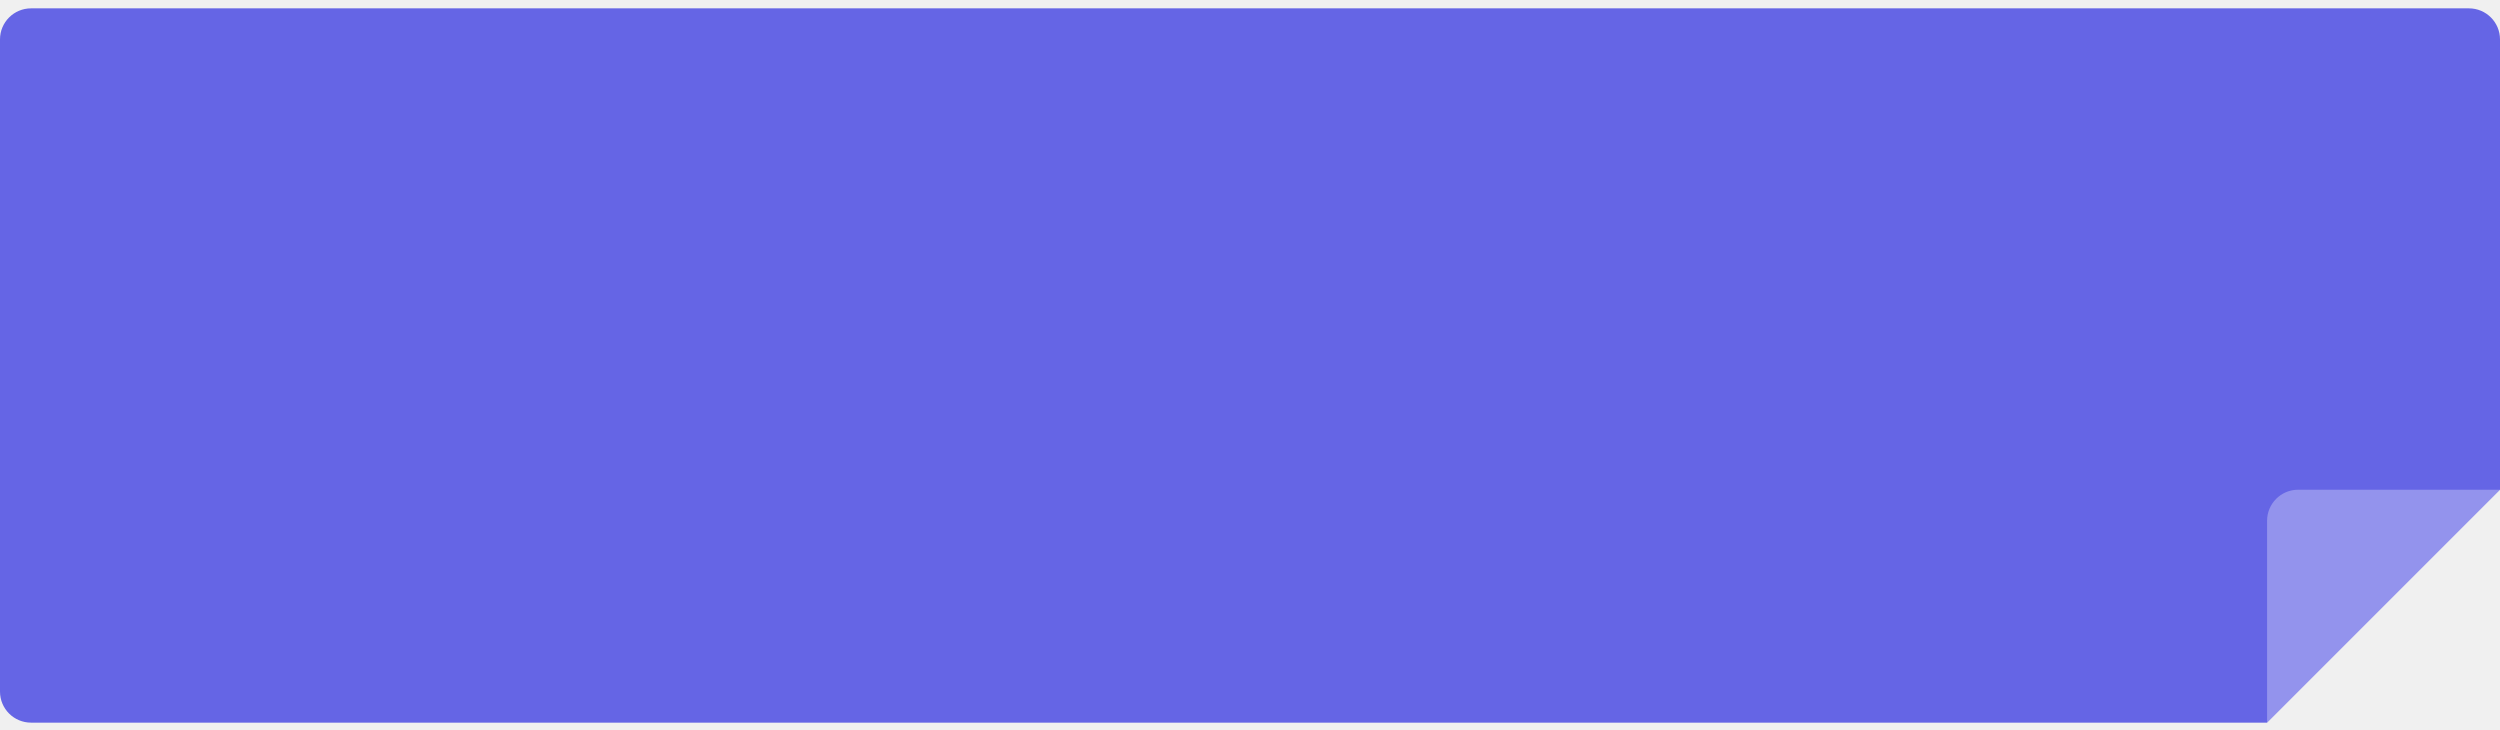
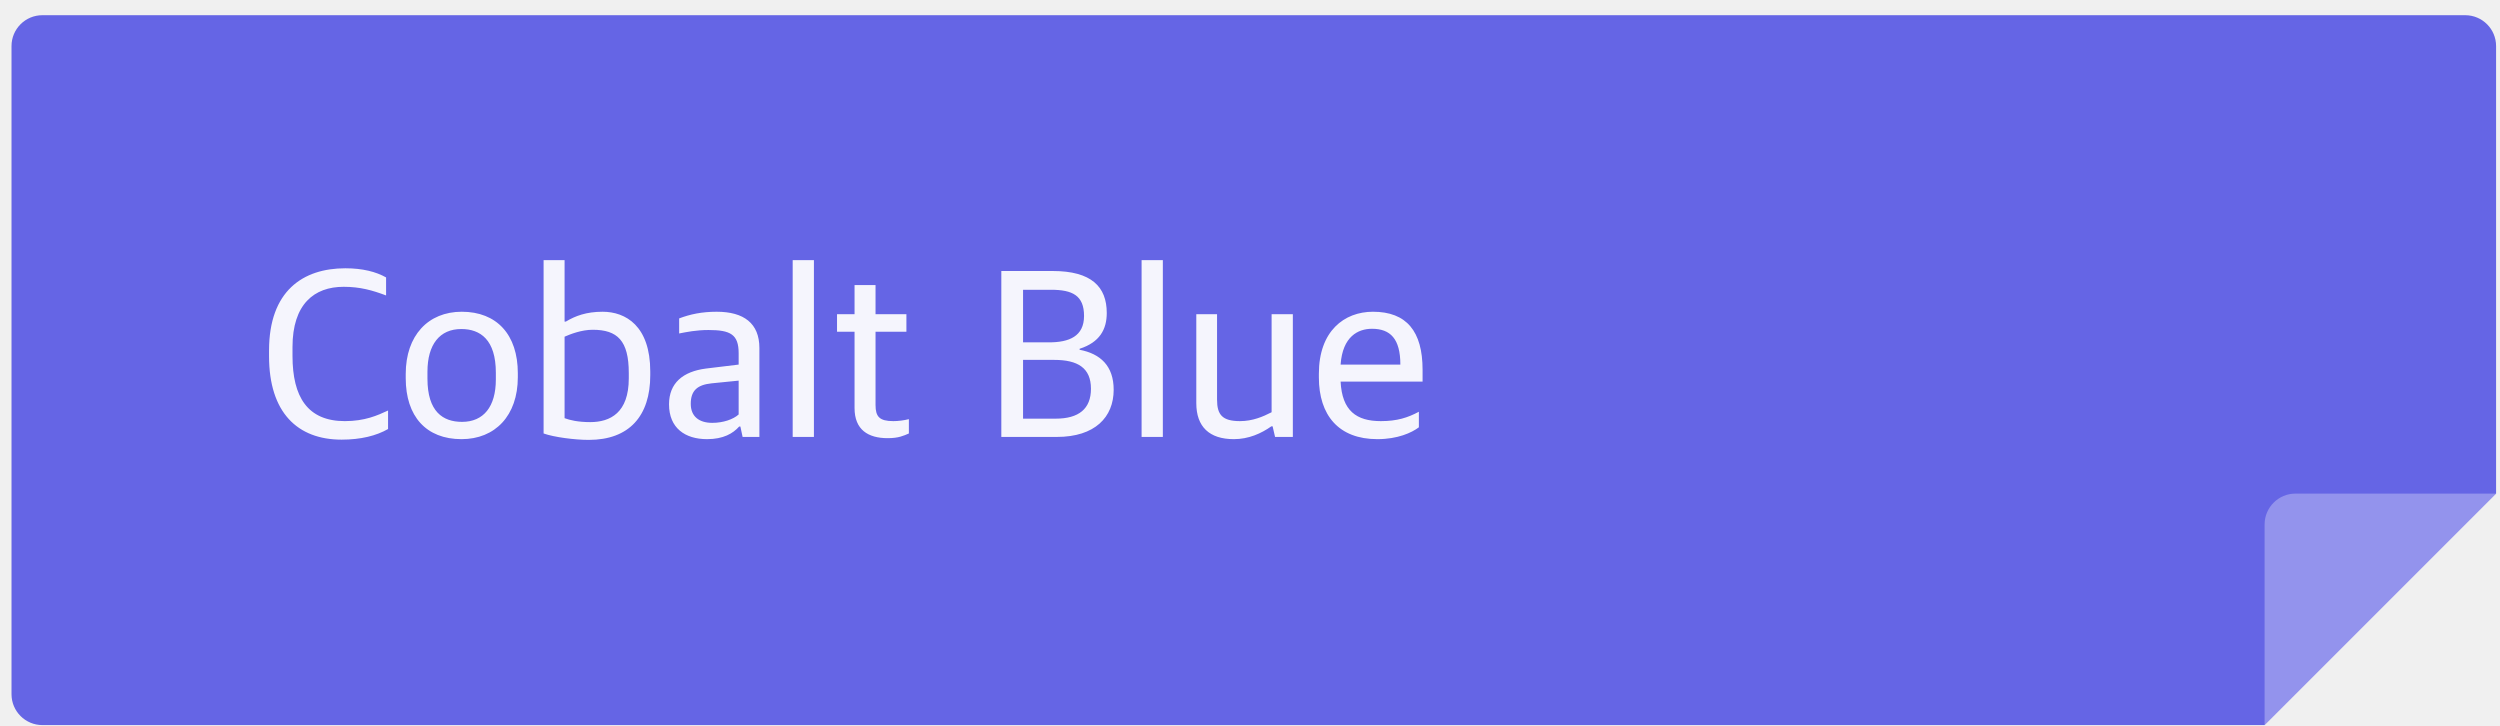
- <svg xmlns="http://www.w3.org/2000/svg" width="161" height="47" viewBox="0 0 161 47" fill="none">
-   <path fill-rule="evenodd" clip-rule="evenodd" d="M2 0.538C0.895 0.538 0 1.434 0 2.538V44.538C0 45.643 0.895 46.538 2 46.538H146L161 31.538V2.538C161 1.434 160.105 0.538 159 0.538H2Z" fill="#6565E5" />
-   <path d="M146 46.538V33.538C146 32.434 146.895 31.538 148 31.538H161L146 46.538Z" fill="white" fill-opacity="0.3" />
+ <svg xmlns="http://www.w3.org/2000/svg" width="162" height="47" viewBox="0 0 162 47" fill="none">
+   <path fill-rule="evenodd" clip-rule="evenodd" d="M2.746 0.985C1.642 0.985 0.746 1.881 0.746 2.985V44.985C0.746 46.09 1.642 46.985 2.746 46.985H146.746L161.746 31.985V2.985C161.746 1.881 160.851 0.985 159.746 0.985H2.746Z" fill="#6565E5" />
+   <path d="M22.138 28.489C23.386 28.489 24.394 28.233 25.146 27.801V26.601C24.458 26.921 23.642 27.289 22.346 27.289C19.93 27.289 18.954 25.721 18.954 23.065V22.489C18.954 19.705 20.362 18.585 22.266 18.585C23.338 18.585 24.122 18.809 25.018 19.145V17.977C24.362 17.609 23.498 17.385 22.378 17.385C19.642 17.385 17.434 18.841 17.434 22.713V23.081C17.434 26.729 19.274 28.489 22.138 28.489ZM29.907 28.457C32.083 28.457 33.555 26.937 33.555 24.441V24.185C33.555 21.689 32.195 20.201 29.923 20.201C27.747 20.201 26.291 21.737 26.291 24.233V24.505C26.291 26.985 27.619 28.457 29.907 28.457ZM29.939 27.337C28.707 27.337 27.699 26.681 27.699 24.537V24.089C27.699 22.313 28.499 21.321 29.891 21.321C31.123 21.321 32.131 22.009 32.131 24.153V24.585C32.131 26.361 31.331 27.337 29.939 27.337ZM38.153 28.505C40.777 28.505 42.137 26.953 42.137 24.313V24.073C42.137 21.113 40.537 20.201 39.049 20.201C37.993 20.201 37.273 20.473 36.665 20.841H36.585V16.857H35.225V28.089C35.897 28.329 37.241 28.505 38.153 28.505ZM38.249 27.353C37.449 27.353 36.921 27.225 36.585 27.097V21.817C36.953 21.657 37.673 21.369 38.409 21.369C40.009 21.369 40.745 22.073 40.745 24.169V24.521C40.745 26.745 39.545 27.353 38.249 27.353ZM45.817 28.457C46.873 28.457 47.497 28.089 47.897 27.641H47.977L48.121 28.313H49.209V22.553C49.209 20.953 48.201 20.201 46.441 20.201C45.481 20.201 44.729 20.361 44.009 20.633V21.609C44.489 21.513 45.129 21.385 45.913 21.385C47.337 21.385 47.865 21.673 47.865 22.889V23.625L45.753 23.881C44.249 24.073 43.353 24.825 43.353 26.201C43.353 27.737 44.393 28.457 45.817 28.457ZM46.153 27.401C45.321 27.401 44.761 27.001 44.761 26.169C44.761 25.305 45.193 24.937 46.105 24.841L47.865 24.665V26.857C47.513 27.177 46.857 27.401 46.153 27.401ZM51.366 28.313H52.742V16.857H51.366V28.313ZM57.519 28.393C58.239 28.393 58.559 28.233 58.895 28.089V27.161C58.575 27.241 58.207 27.289 57.887 27.289C56.991 27.289 56.735 27.001 56.735 26.249V21.497H58.735V20.361H56.735V18.473H55.375V20.361H54.239V21.497H55.375V26.441C55.375 27.849 56.255 28.393 57.519 28.393ZM64.886 28.313H68.486C70.95 28.313 72.166 27.033 72.166 25.257C72.166 23.705 71.302 22.921 69.958 22.665V22.601C71.254 22.185 71.718 21.353 71.718 20.281C71.718 18.585 70.726 17.561 68.214 17.561H64.886V28.313ZM66.294 27.129V23.321H68.31C69.83 23.321 70.694 23.833 70.694 25.193C70.694 26.489 69.91 27.129 68.406 27.129H66.294ZM66.294 22.185V18.777H68.102C69.494 18.777 70.246 19.145 70.246 20.473C70.246 21.801 69.27 22.185 67.974 22.185H66.294ZM73.975 28.313H75.352V16.857H73.975V28.313ZM79.953 28.457C80.912 28.457 81.728 28.089 82.385 27.625H82.465L82.624 28.313H83.776V20.361H82.4V26.713C81.841 27.001 81.168 27.289 80.353 27.289C79.201 27.289 78.865 26.873 78.865 25.897V20.361H77.52V26.121C77.52 27.657 78.368 28.457 79.953 28.457ZM89.255 28.457C90.567 28.457 91.479 28.041 91.943 27.689V26.681C91.223 27.065 90.535 27.289 89.479 27.289C87.895 27.289 86.967 26.617 86.871 24.729H92.183V23.961C92.183 21.465 91.143 20.201 88.967 20.201C87.111 20.201 85.463 21.449 85.463 24.217V24.457C85.463 26.905 86.743 28.457 89.255 28.457ZM88.903 21.305C90.103 21.305 90.743 21.961 90.743 23.625H86.871C86.999 21.801 88.007 21.305 88.903 21.305Z" fill="white" fill-opacity="0.93" />
+   <path d="M146.746 46.985V33.985C146.746 32.881 147.642 31.985 148.746 31.985H161.746L146.746 46.985Z" fill="white" fill-opacity="0.3" />
</svg>
